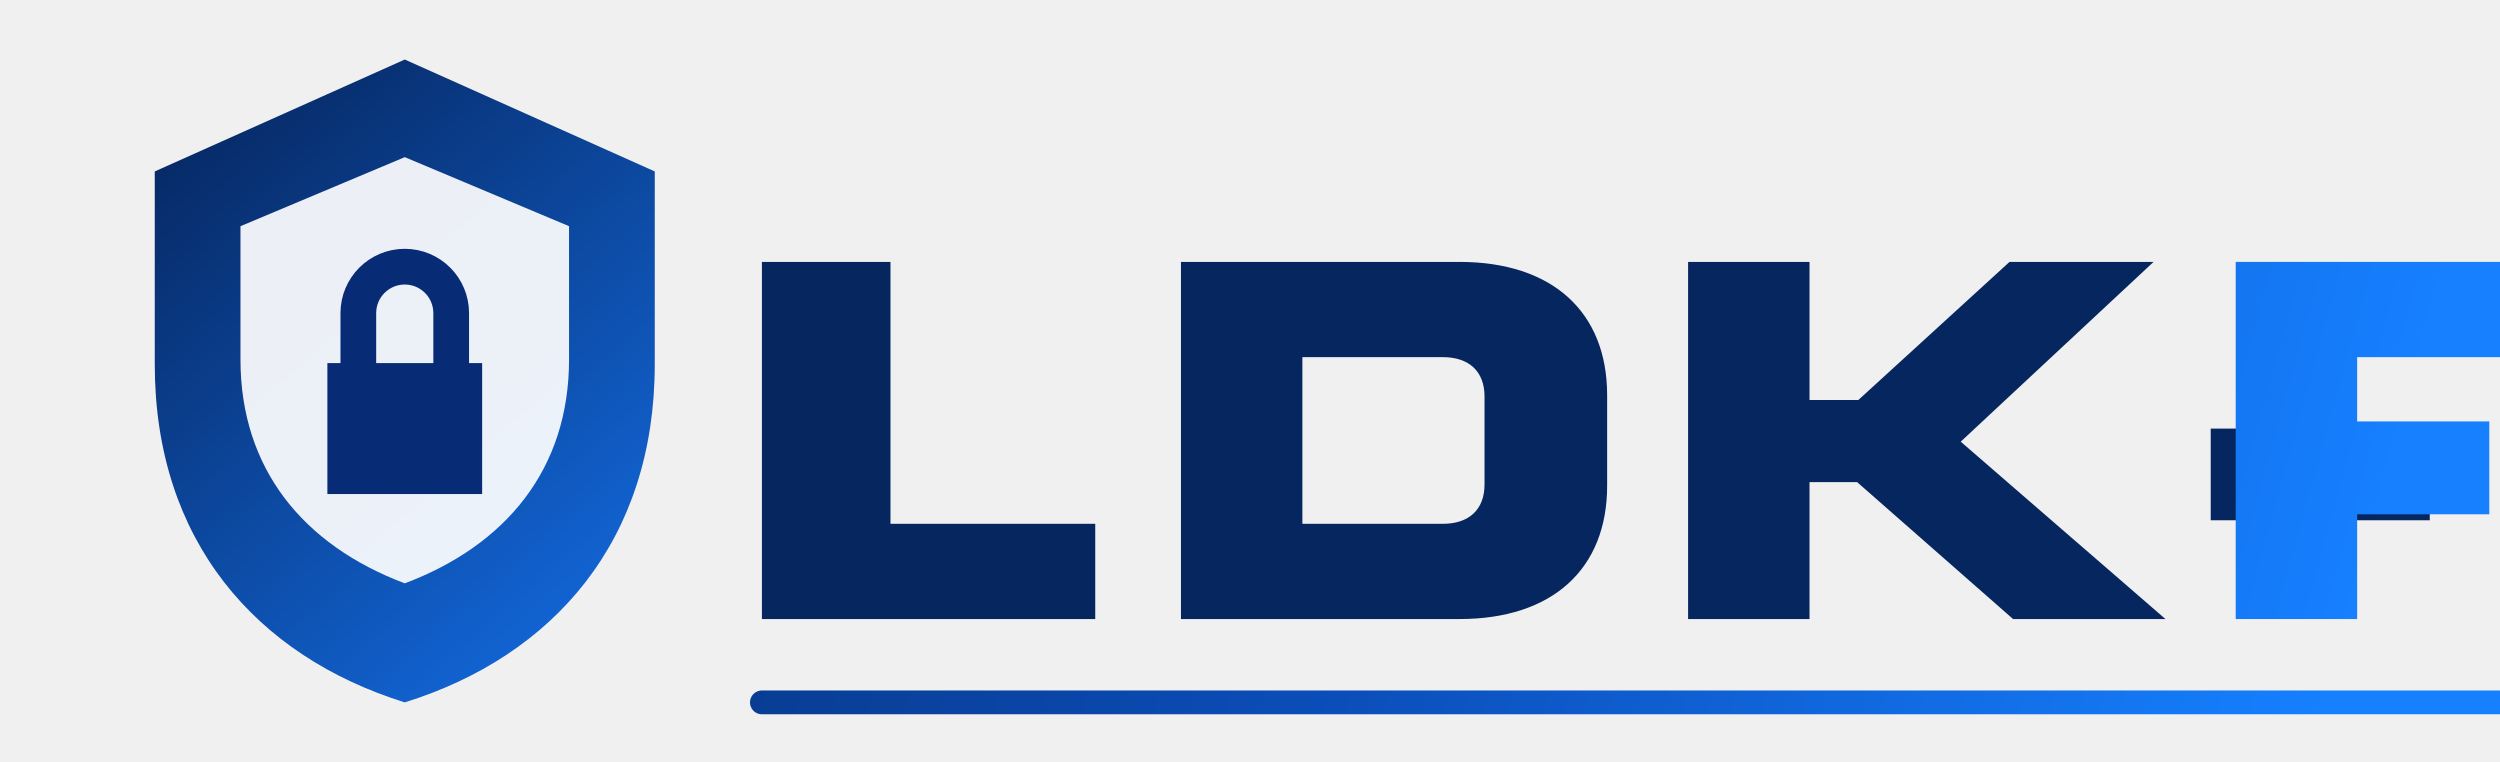
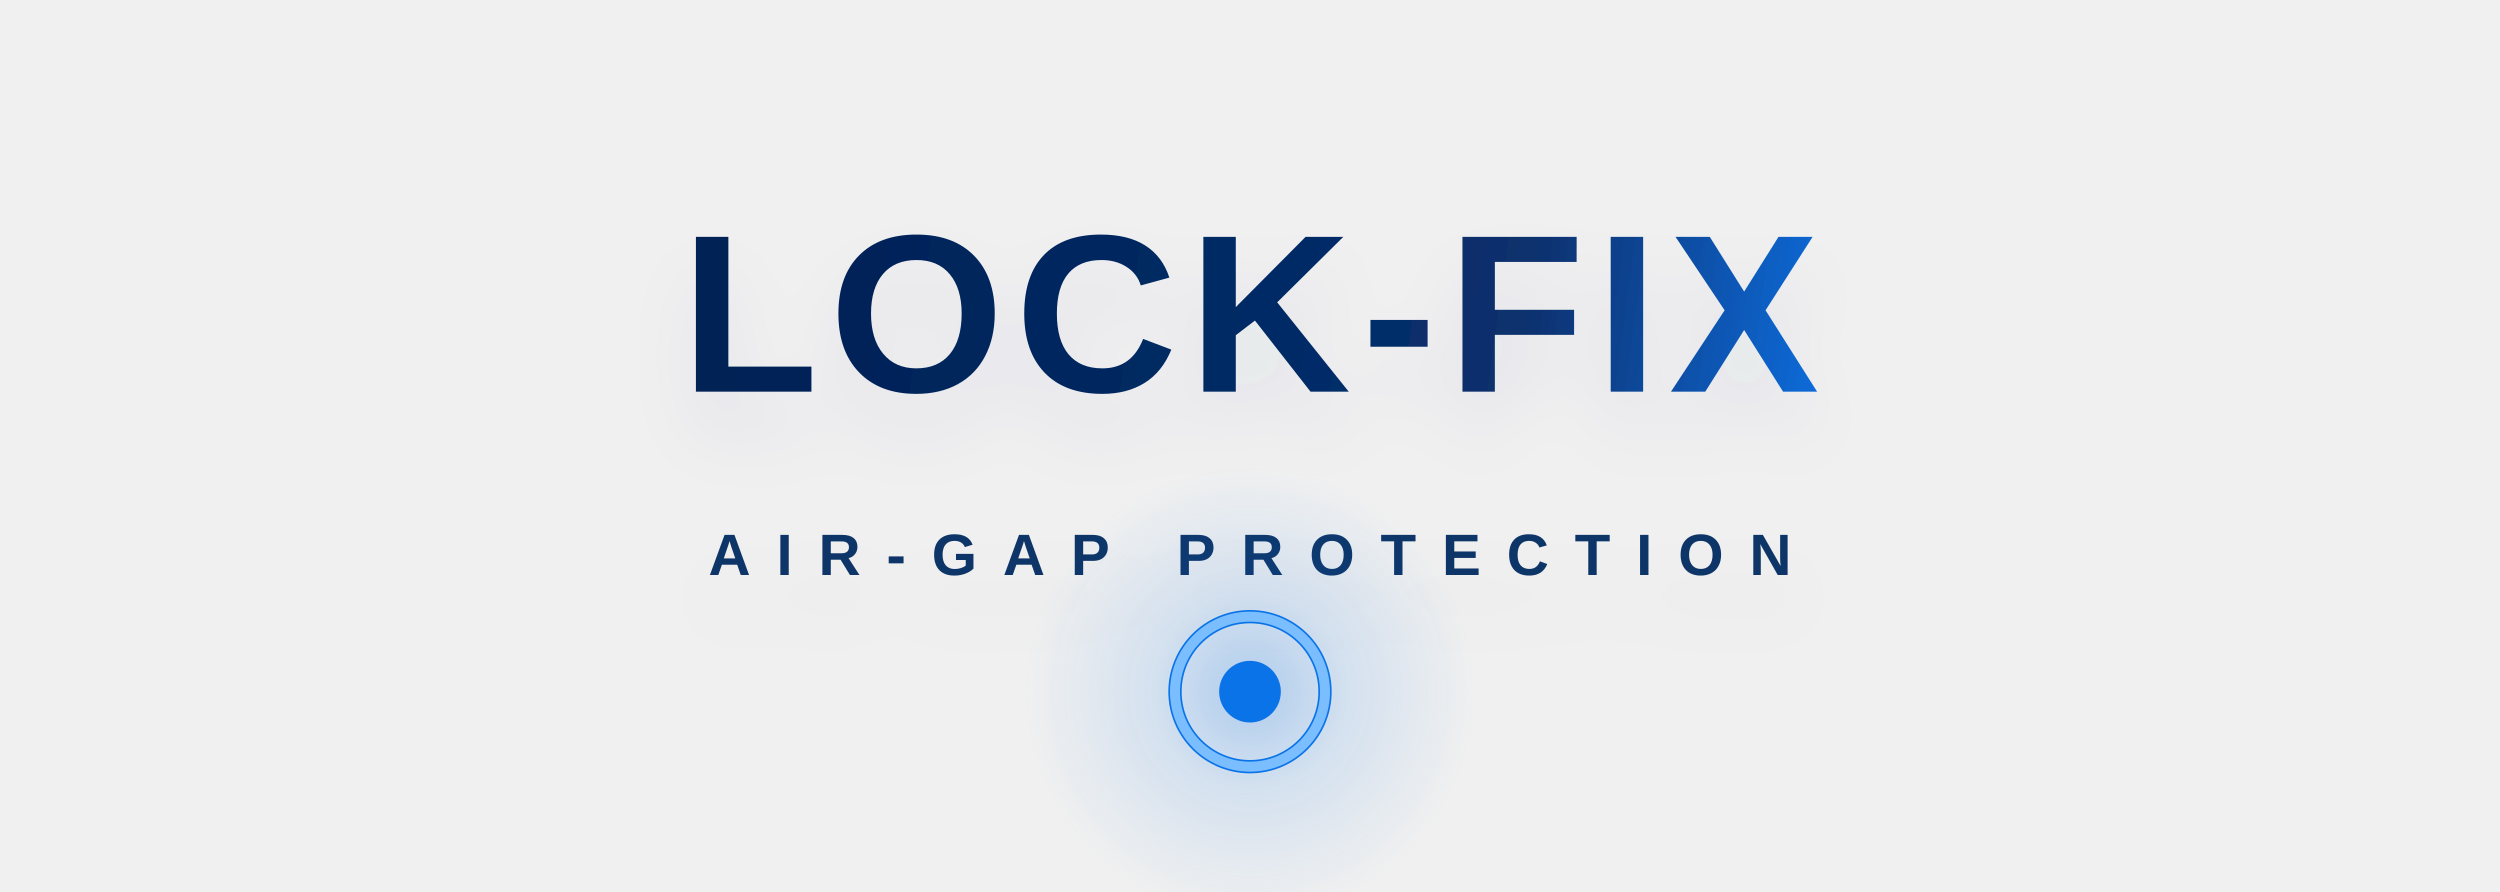
- <svg xmlns="http://www.w3.org/2000/svg" width="210" height="64" viewBox="0 0 210 64" fill="none">
+ <svg xmlns="http://www.w3.org/2000/svg" width="600" height="214" viewBox="0 0 600 214" fill="none" role="img" aria-label="LOCK-FIX Air-Gap Protection">
  <defs>
-     <linearGradient id="lfBlue" x1="8" y1="6" x2="196" y2="58" gradientUnits="userSpaceOnUse">
-       <stop offset="0" stop-color="#06265F" />
-       <stop offset="0.58" stop-color="#0B4DB8" />
-       <stop offset="1" stop-color="#1680FF" />
+     <linearGradient id="wordBlue" x1="154" y1="58" x2="446" y2="98" gradientUnits="userSpaceOnUse">
+       <stop offset="0" stop-color="#031F52" />
+       <stop offset="0.72" stop-color="#07306D" />
+       <stop offset="1" stop-color="#0B73E8" />
    </linearGradient>
-     <linearGradient id="lfShield" x1="14" y1="8" x2="52" y2="52" gradientUnits="userSpaceOnUse">
-       <stop offset="0" stop-color="#06265F" />
-       <stop offset="1" stop-color="#1267D9" />
-     </linearGradient>
+     <filter id="softTextShadow" x="72" y="22" width="456" height="176" filterUnits="userSpaceOnUse" color-interpolation-filters="sRGB">
+       <feDropShadow dx="0" dy="10" stdDeviation="8" flood-color="#0A4B95" flood-opacity="0.055" />
+     </filter>
+     <radialGradient id="pulseGlow" cx="0" cy="0" r="1" gradientUnits="userSpaceOnUse" gradientTransform="translate(300 166) rotate(90) scale(54)">
+       <stop offset="0" stop-color="#0A73E8" stop-opacity=".28" />
+       <stop offset=".44" stop-color="#0A73E8" stop-opacity=".12" />
+       <stop offset="1" stop-color="#0A73E8" stop-opacity="0" />
+     </radialGradient>
+     <style>
+       .pulse-glow {
+         transform-origin: 300px 166px;
+         animation: pulseGlow 1.7s ease-in-out infinite;
+       }
+       .pulse-ring {
+         transform-origin: 300px 166px;
+         animation: pulseRing 1.7s ease-out infinite;
+       }
+       .pulse-ring-delay {
+         transform-origin: 300px 166px;
+         animation: pulseRing 1.7s ease-out .42s infinite;
+       }
+       .pulse-core {
+         transform-origin: 300px 166px;
+         animation: pulseCore 1.7s ease-in-out infinite;
+       }
+       @keyframes pulseGlow {
+         0%, 100% { opacity: .58; transform: scale(.9); }
+         50% { opacity: 1; transform: scale(1.18); }
+       }
+       @keyframes pulseRing {
+         0% { opacity: .62; transform: scale(.58); }
+         76% { opacity: .05; transform: scale(1.85); }
+         100% { opacity: 0; transform: scale(2.06); }
+       }
+       @keyframes pulseCore {
+         0%, 100% { opacity: .74; transform: scale(.9); }
+         50% { opacity: 1; transform: scale(1.2); }
+       }
+     </style>
  </defs>
-   <path d="M34 5 55 14.4v16.2c0 14.8-8.5 24.5-21 28.4-12.5-3.9-21-13.6-21-28.4V14.4L34 5Z" fill="url(#lfShield)" />
-   <path d="M34 13.2 47.8 19v11.2c0 9.2-5.3 15.6-13.8 18.8-8.5-3.2-13.8-9.6-13.8-18.8V19L34 13.2Z" fill="white" fill-opacity=".92" />
-   <path d="M27.5 30.5h13v11h-13v-11Z" fill="#082B76" />
-   <path d="M30.1 30.5v-4.2a3.9 3.9 0 0 1 7.8 0v4.2" stroke="#082B76" stroke-width="3" stroke-linecap="round" />
-   <path d="M64 22h10.8v22H92v8H64V22Zm35.2 0h23.4c7.8 0 12.4 4.2 12.4 11.2v7.6c0 7-4.6 11.2-12.4 11.2H99.2V22Zm22 22c2.2 0 3.5-1.2 3.5-3.3v-7.4c0-2.1-1.3-3.3-3.5-3.3h-11.8v14h11.8Zm20.6-22h10.2v11.6h4.1L168.8 22h12.1l-16.2 15.1L181.9 52h-12.8l-13.1-11.5H152V52h-10.2V22Zm43.9 14h18.4v7.7h-18.4V36Z" fill="#06265F" />
-   <path d="M187.8 22H210v8h-12v5.4h11.1v7.8H198V52h-10.2V22Z" fill="url(#lfBlue)" />
-   <path d="M64 59h146" stroke="url(#lfBlue)" stroke-width="2" stroke-linecap="round" />
+   <g filter="url(#softTextShadow)">
+     <text x="300" y="94" text-anchor="middle" fill="url(#wordBlue)" font-family="Segoe UI, Arial, sans-serif" font-size="54" font-weight="950" letter-spacing="2.6">LOCK-FIX</text>
+     <text x="300" y="138" text-anchor="middle" fill="#0A3468" font-family="Segoe UI, Arial, sans-serif" font-size="14" font-weight="900" letter-spacing="6.2">AIR-GAP PROTECTION</text>
+   </g>
+   <circle class="pulse-glow" cx="300" cy="166" r="54" fill="url(#pulseGlow)" />
+   <circle class="pulse-ring" cx="300" cy="166" r="18" fill="none" stroke="#0A73E8" stroke-width="3.2" />
+   <circle class="pulse-ring-delay" cx="300" cy="166" r="18" fill="none" stroke="#7BBEFF" stroke-width="2.4" />
+   <circle class="pulse-core" cx="300" cy="166" r="7.4" fill="#0A73E8" />
</svg>
